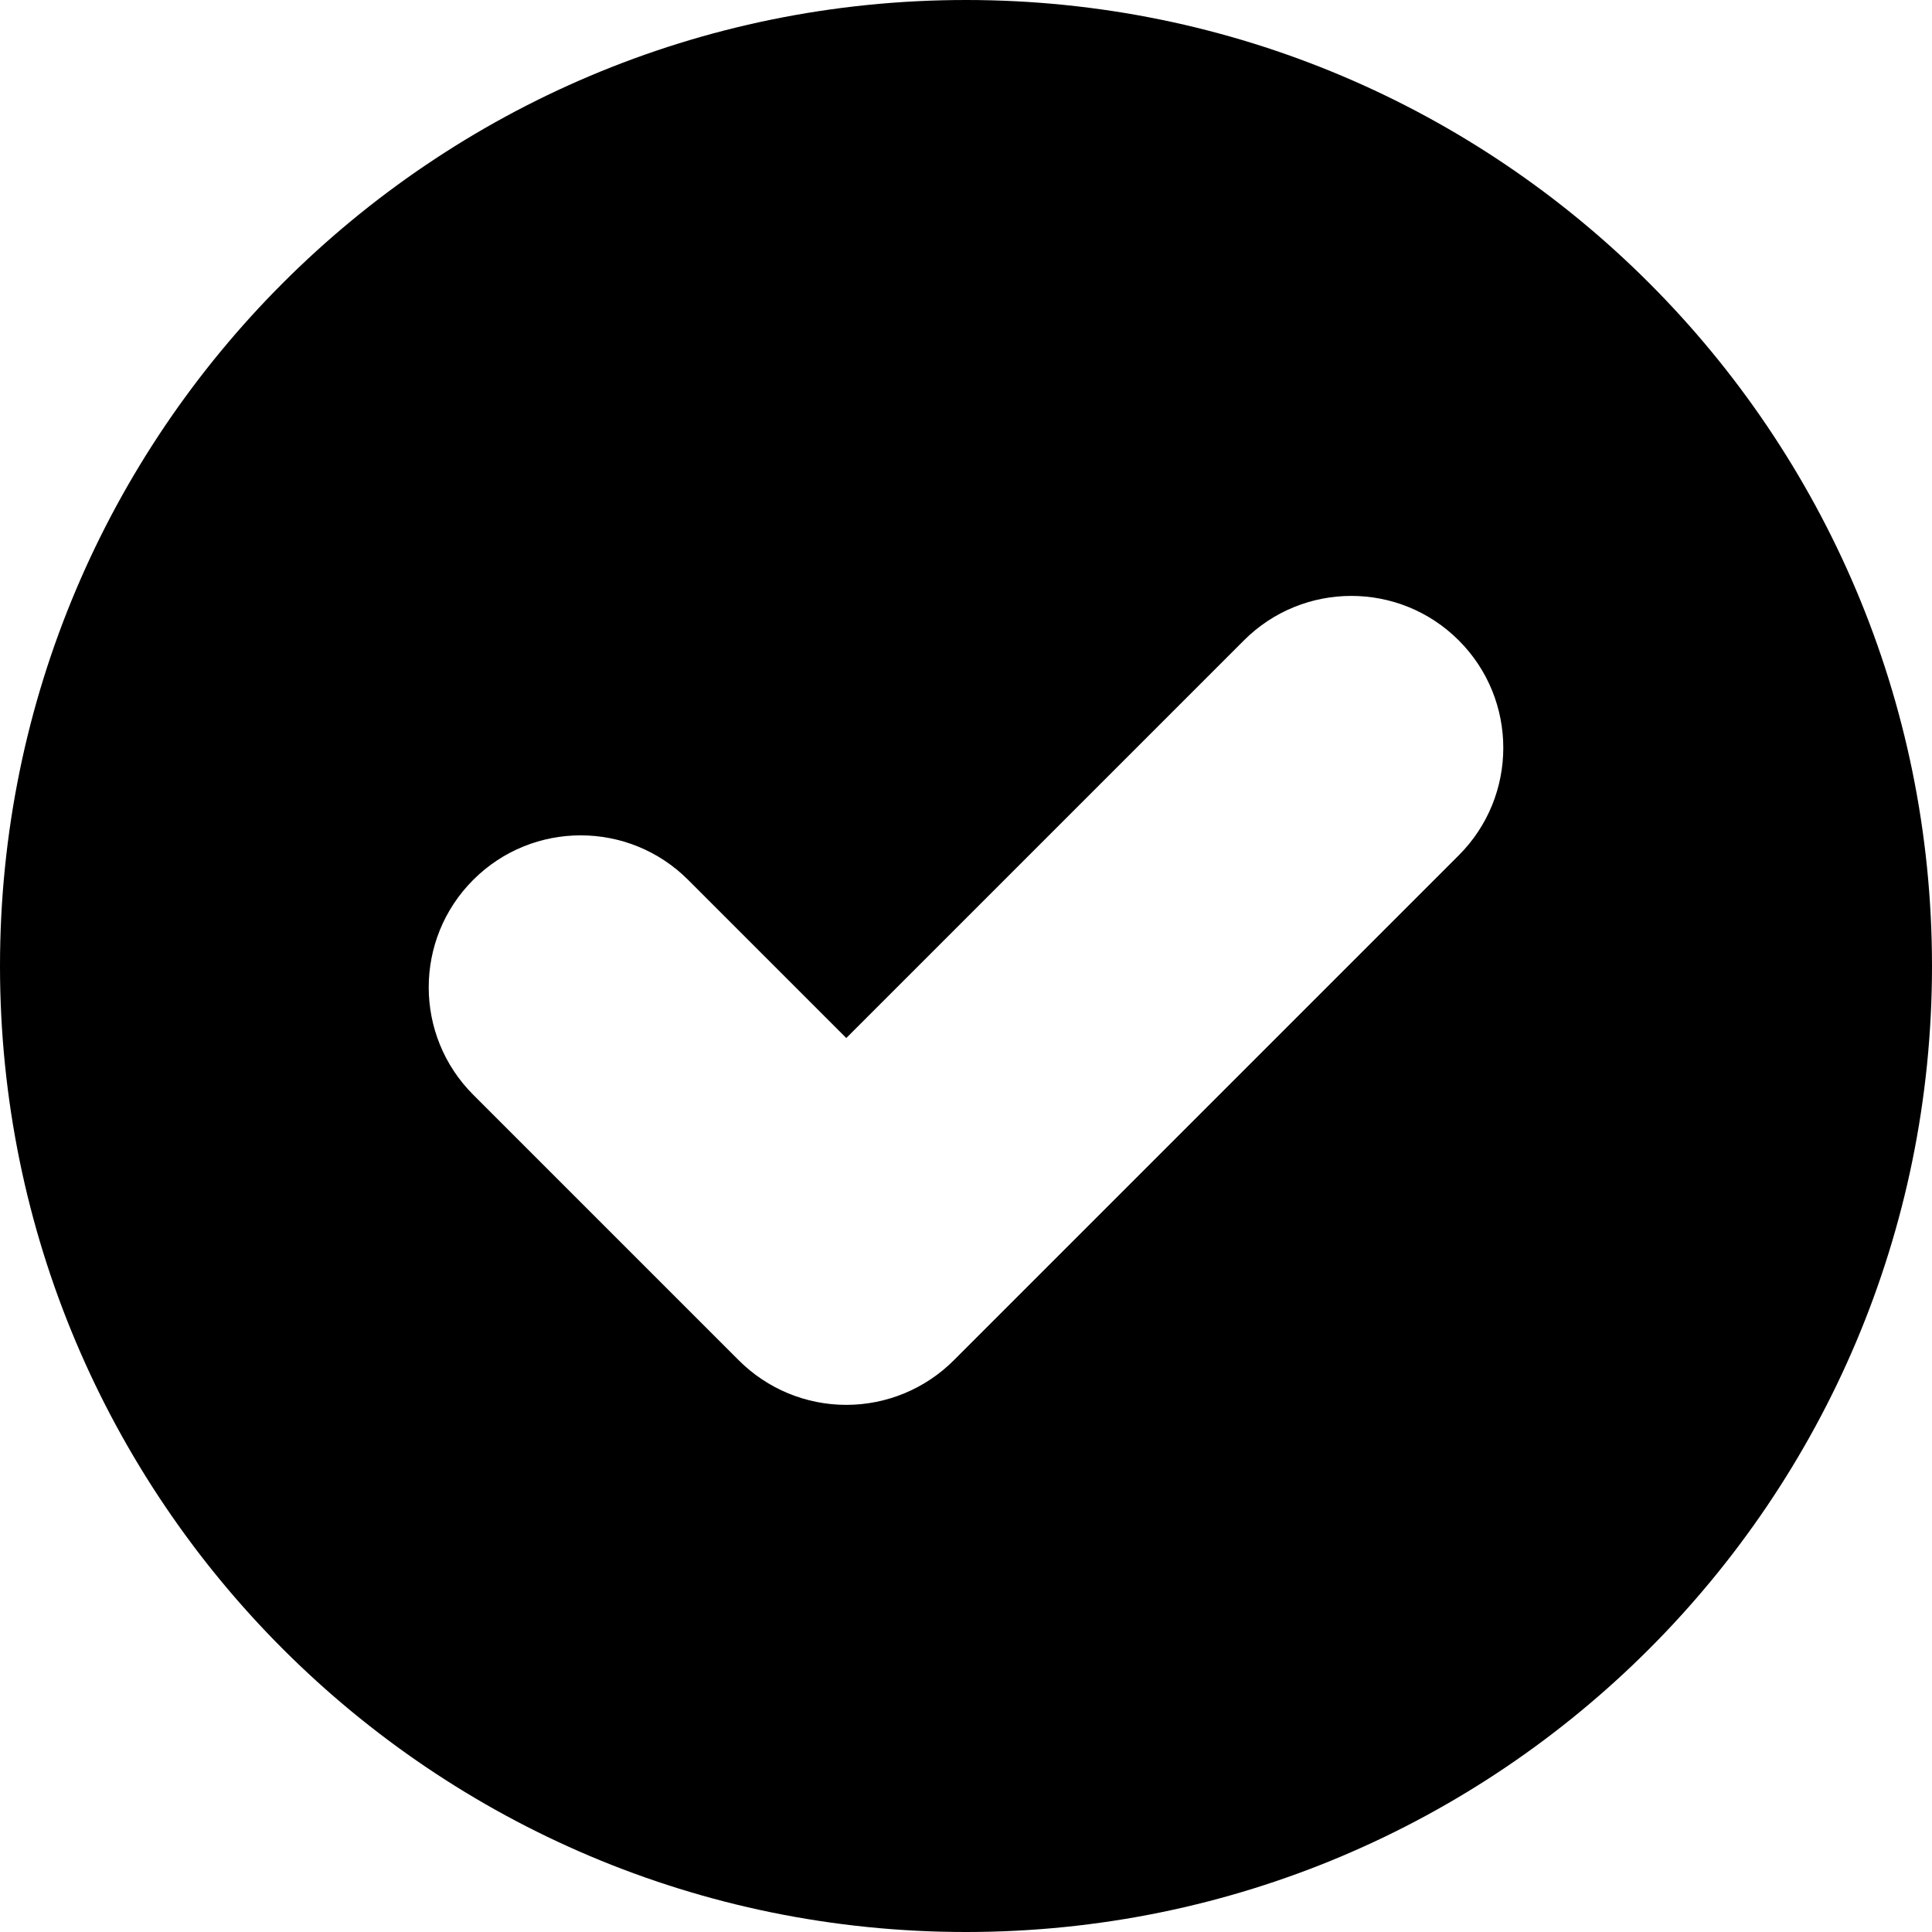
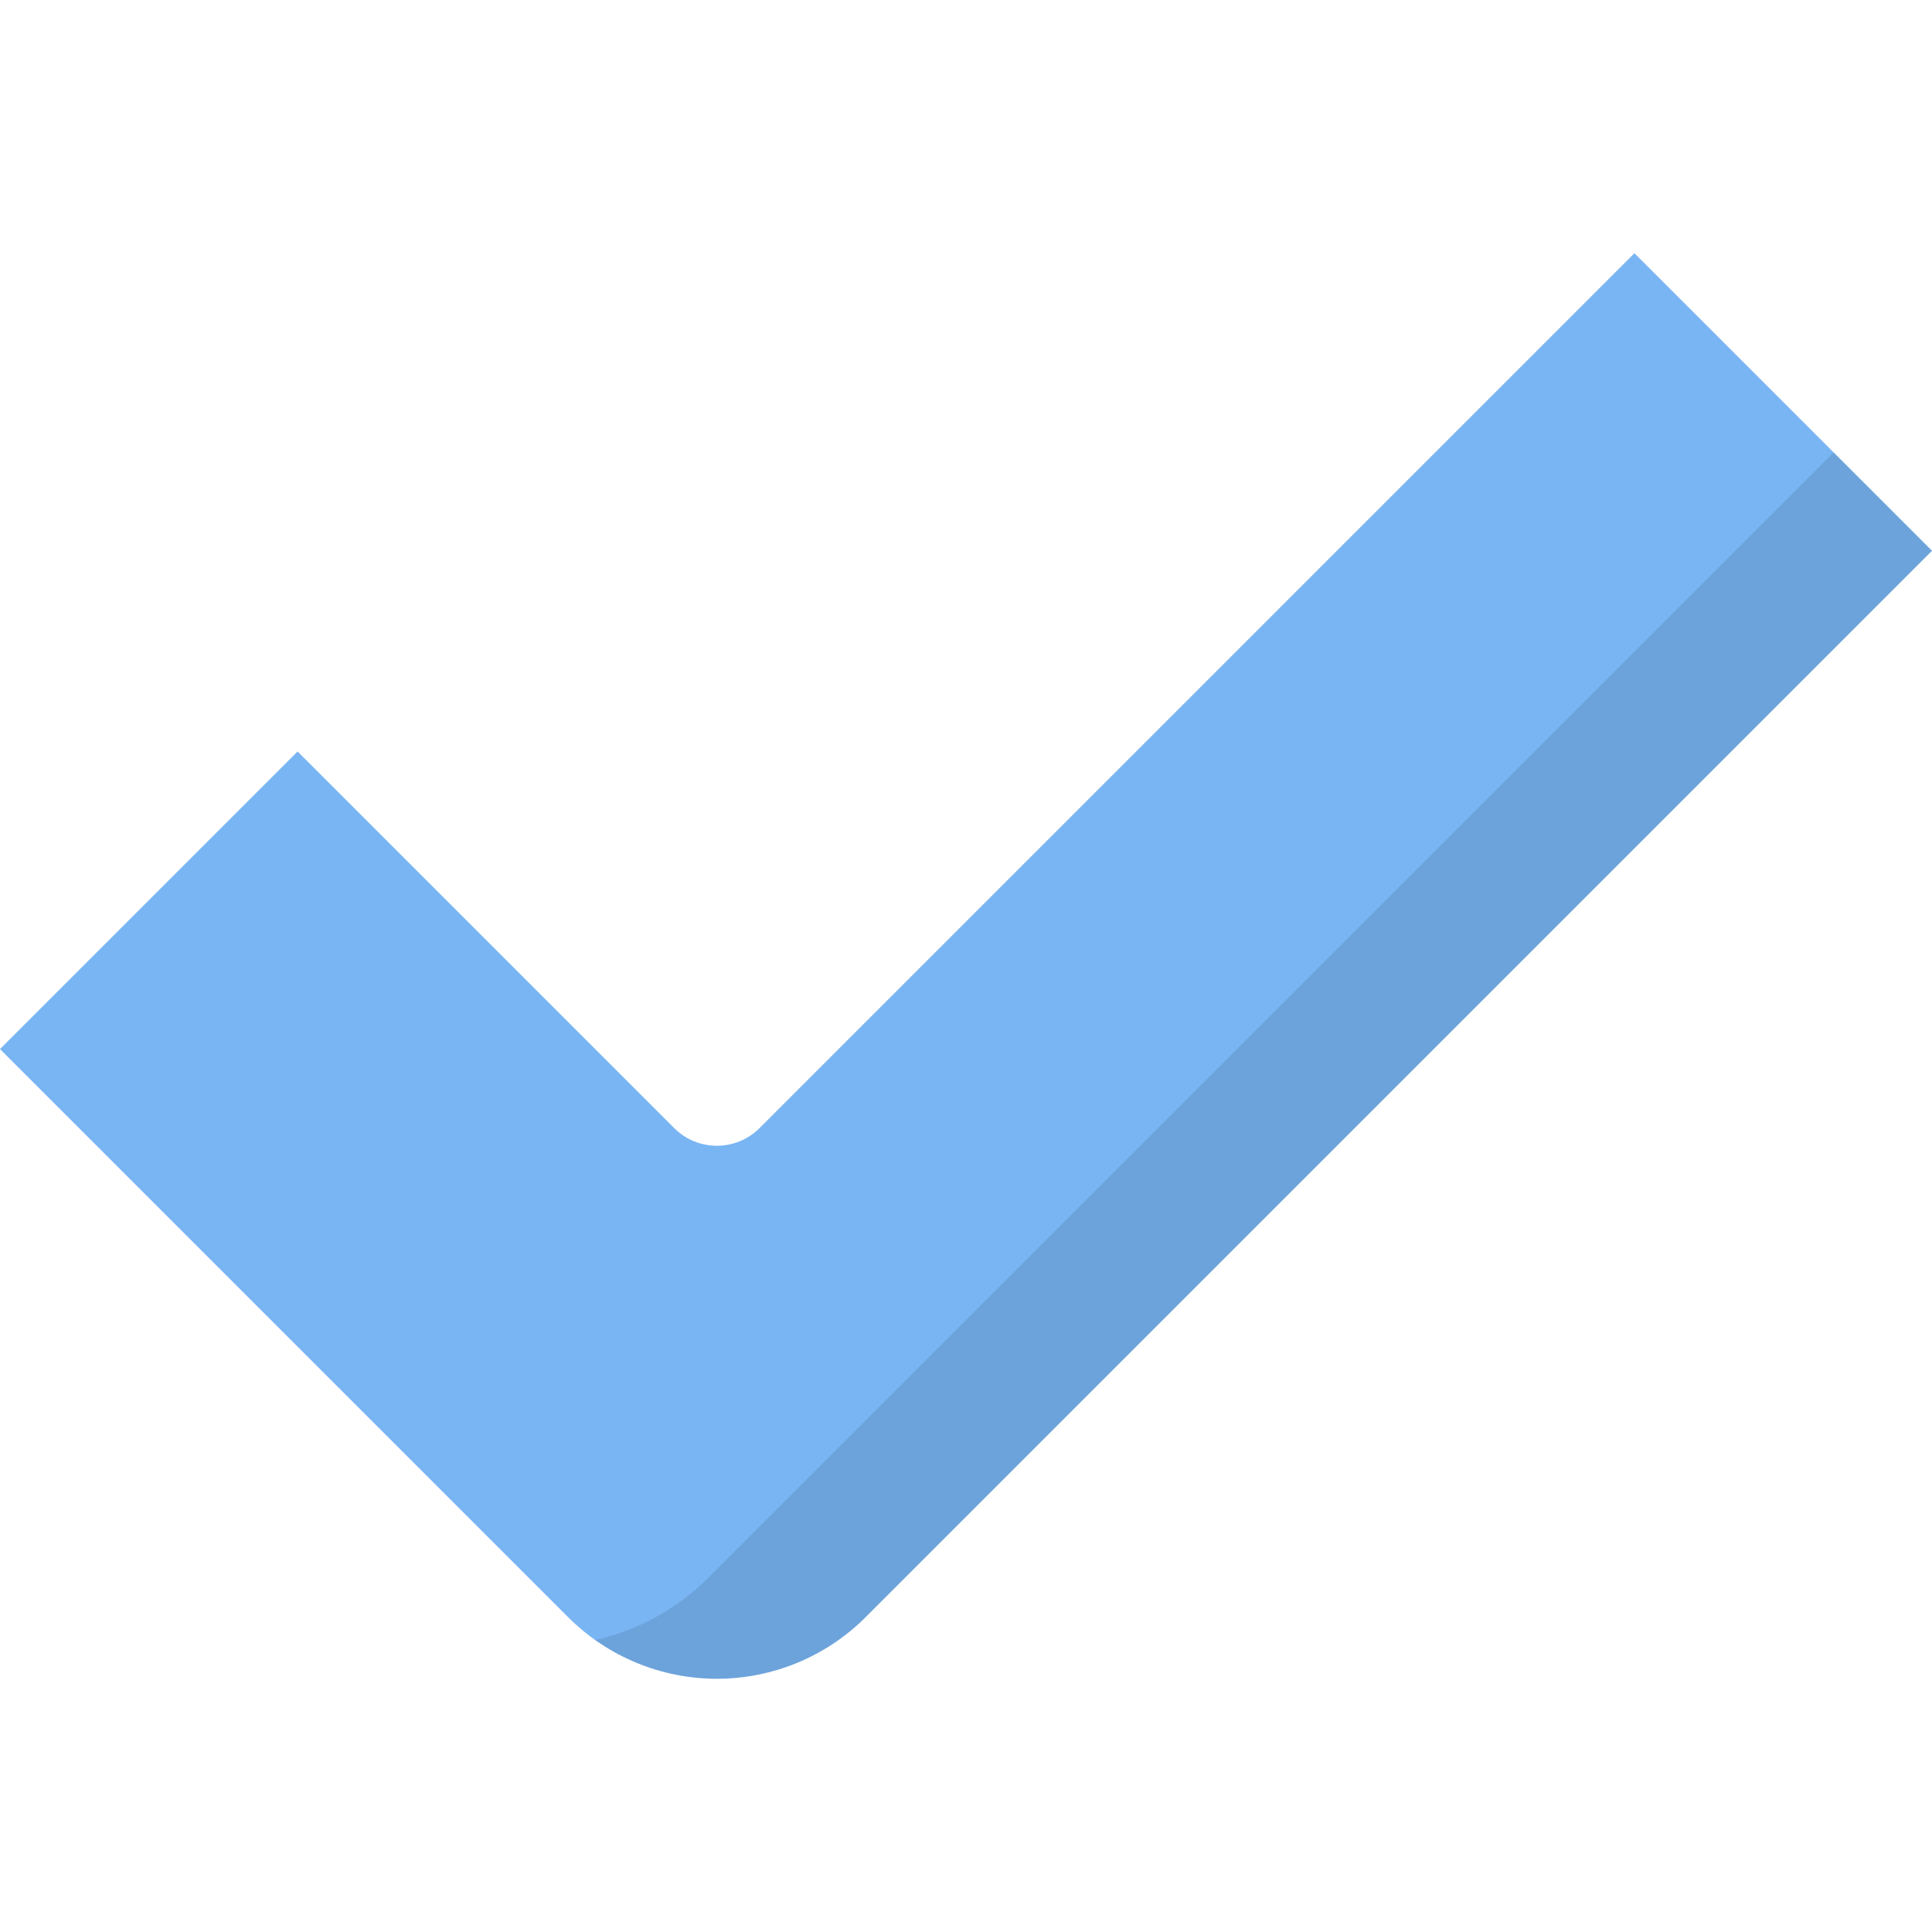
- <svg xmlns="http://www.w3.org/2000/svg" version="1.1" id="Layer_1" x="0px" y="0px" viewBox="0 0 512 512" xml:space="preserve">
-   <g>
-     <g color="green">
-       <path d="M256,0C114.615,0,0,114.615,0,256s114.615,256,256,256s256-114.615,256-256S397.385,0,256,0z M386.594,226.664    L252.747,360.511c-7.551,7.551-17.795,11.794-28.475,11.794s-20.923-4.243-28.475-11.795l-70.388-70.389    c-15.726-15.726-15.726-41.223,0.001-56.95c15.727-15.725,41.224-15.726,56.95,0.001l41.913,41.915l105.371-105.371    c15.727-15.726,41.223-15.726,56.951,0.001C402.319,185.44,402.319,210.938,386.594,226.664z" />
-     </g>
+ <svg xmlns="http://www.w3.org/2000/svg" version="1.1" id="Layer_1" x="0px" y="0px" viewBox="0 0 512 512" style="enable-background:new 0 0 512 512;" xml:space="preserve">
+   <path style="fill:#79b5f3;" d="M433.139,67.108L201.294,298.953c-6.249,6.249-16.381,6.249-22.63,0L78.861,199.15L0,278.011  l150.547,150.549c10.458,10.458,24.642,16.333,39.431,16.333l0,0c14.788,0,28.973-5.876,39.43-16.333L512,145.968L433.139,67.108z" />
+   <g style="opacity:0.1;">
+     <path d="M485.921,119.888L187.59,418.22c-8.254,8.253-18.633,13.882-29.847,16.391c9.363,6.635,20.608,10.28,32.235,10.28l0,0   c14.788,0,28.973-5.876,39.43-16.333L512,145.966L485.921,119.888z" />
  </g>
  <g>
</g>
  <g>
</g>
  <g>
</g>
  <g>
</g>
  <g>
</g>
  <g>
</g>
  <g>
</g>
  <g>
</g>
  <g>
</g>
  <g>
</g>
  <g>
</g>
  <g>
</g>
  <g>
</g>
  <g>
</g>
  <g>
</g>
</svg>
